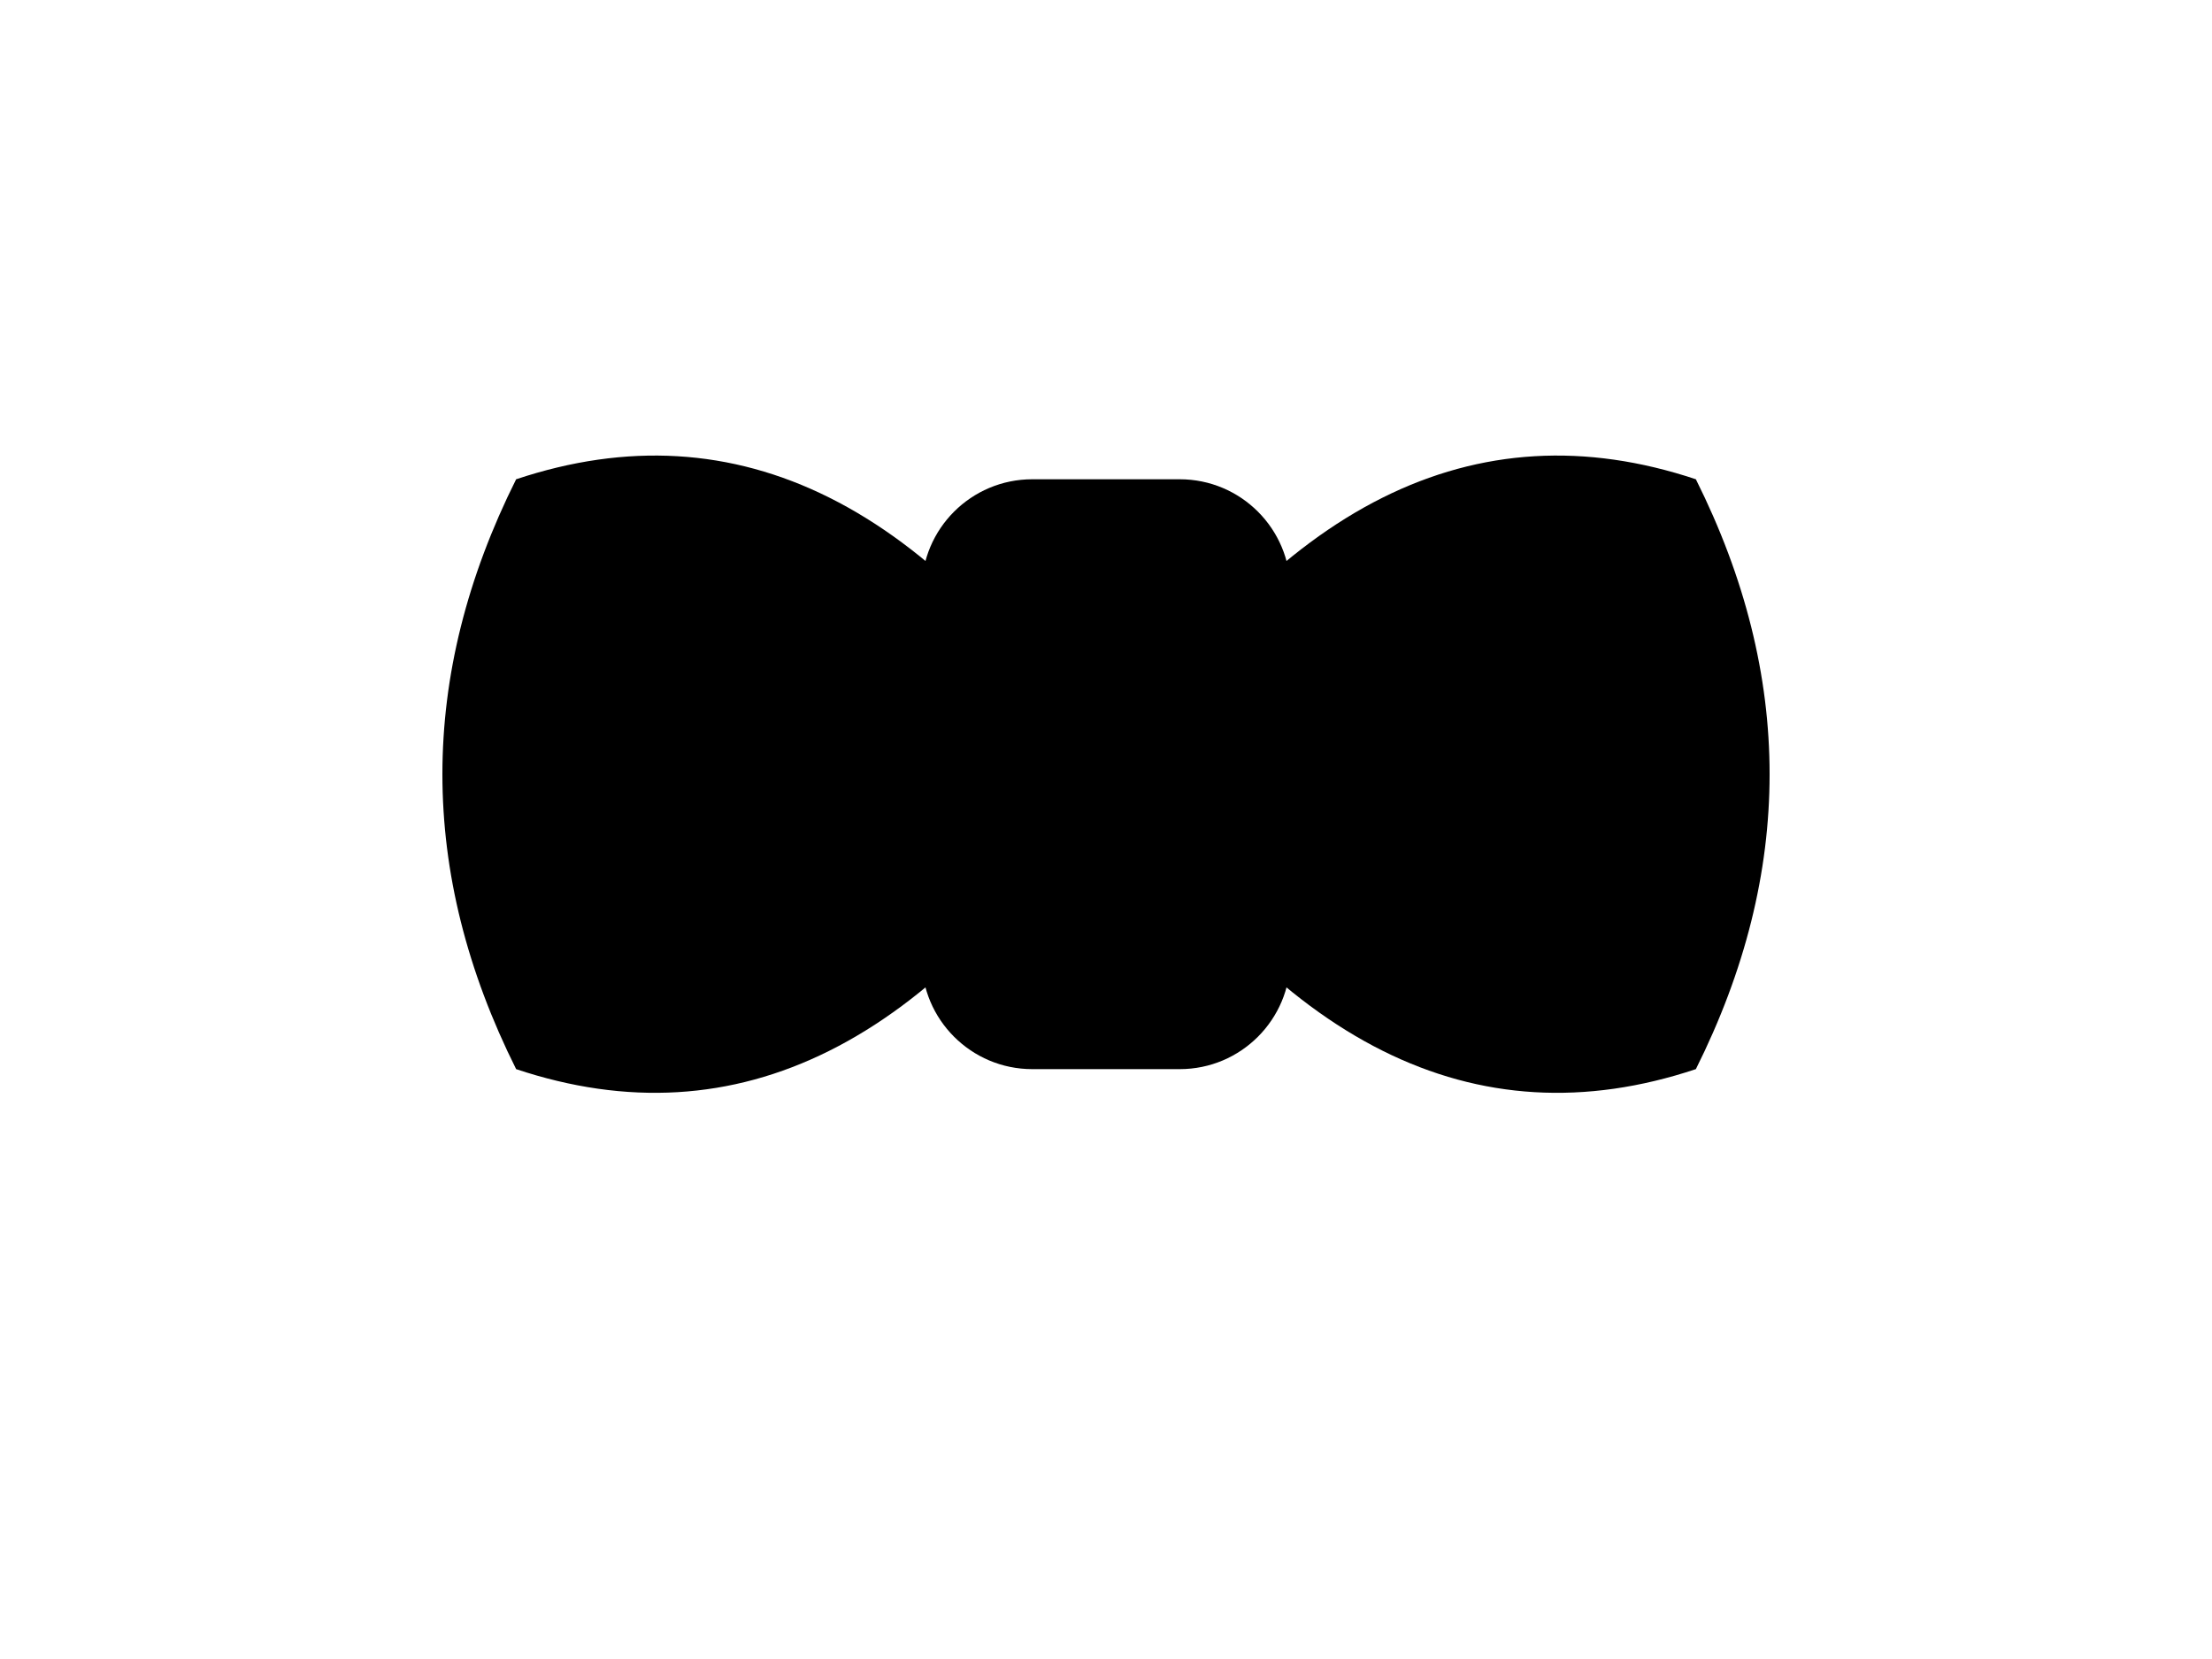
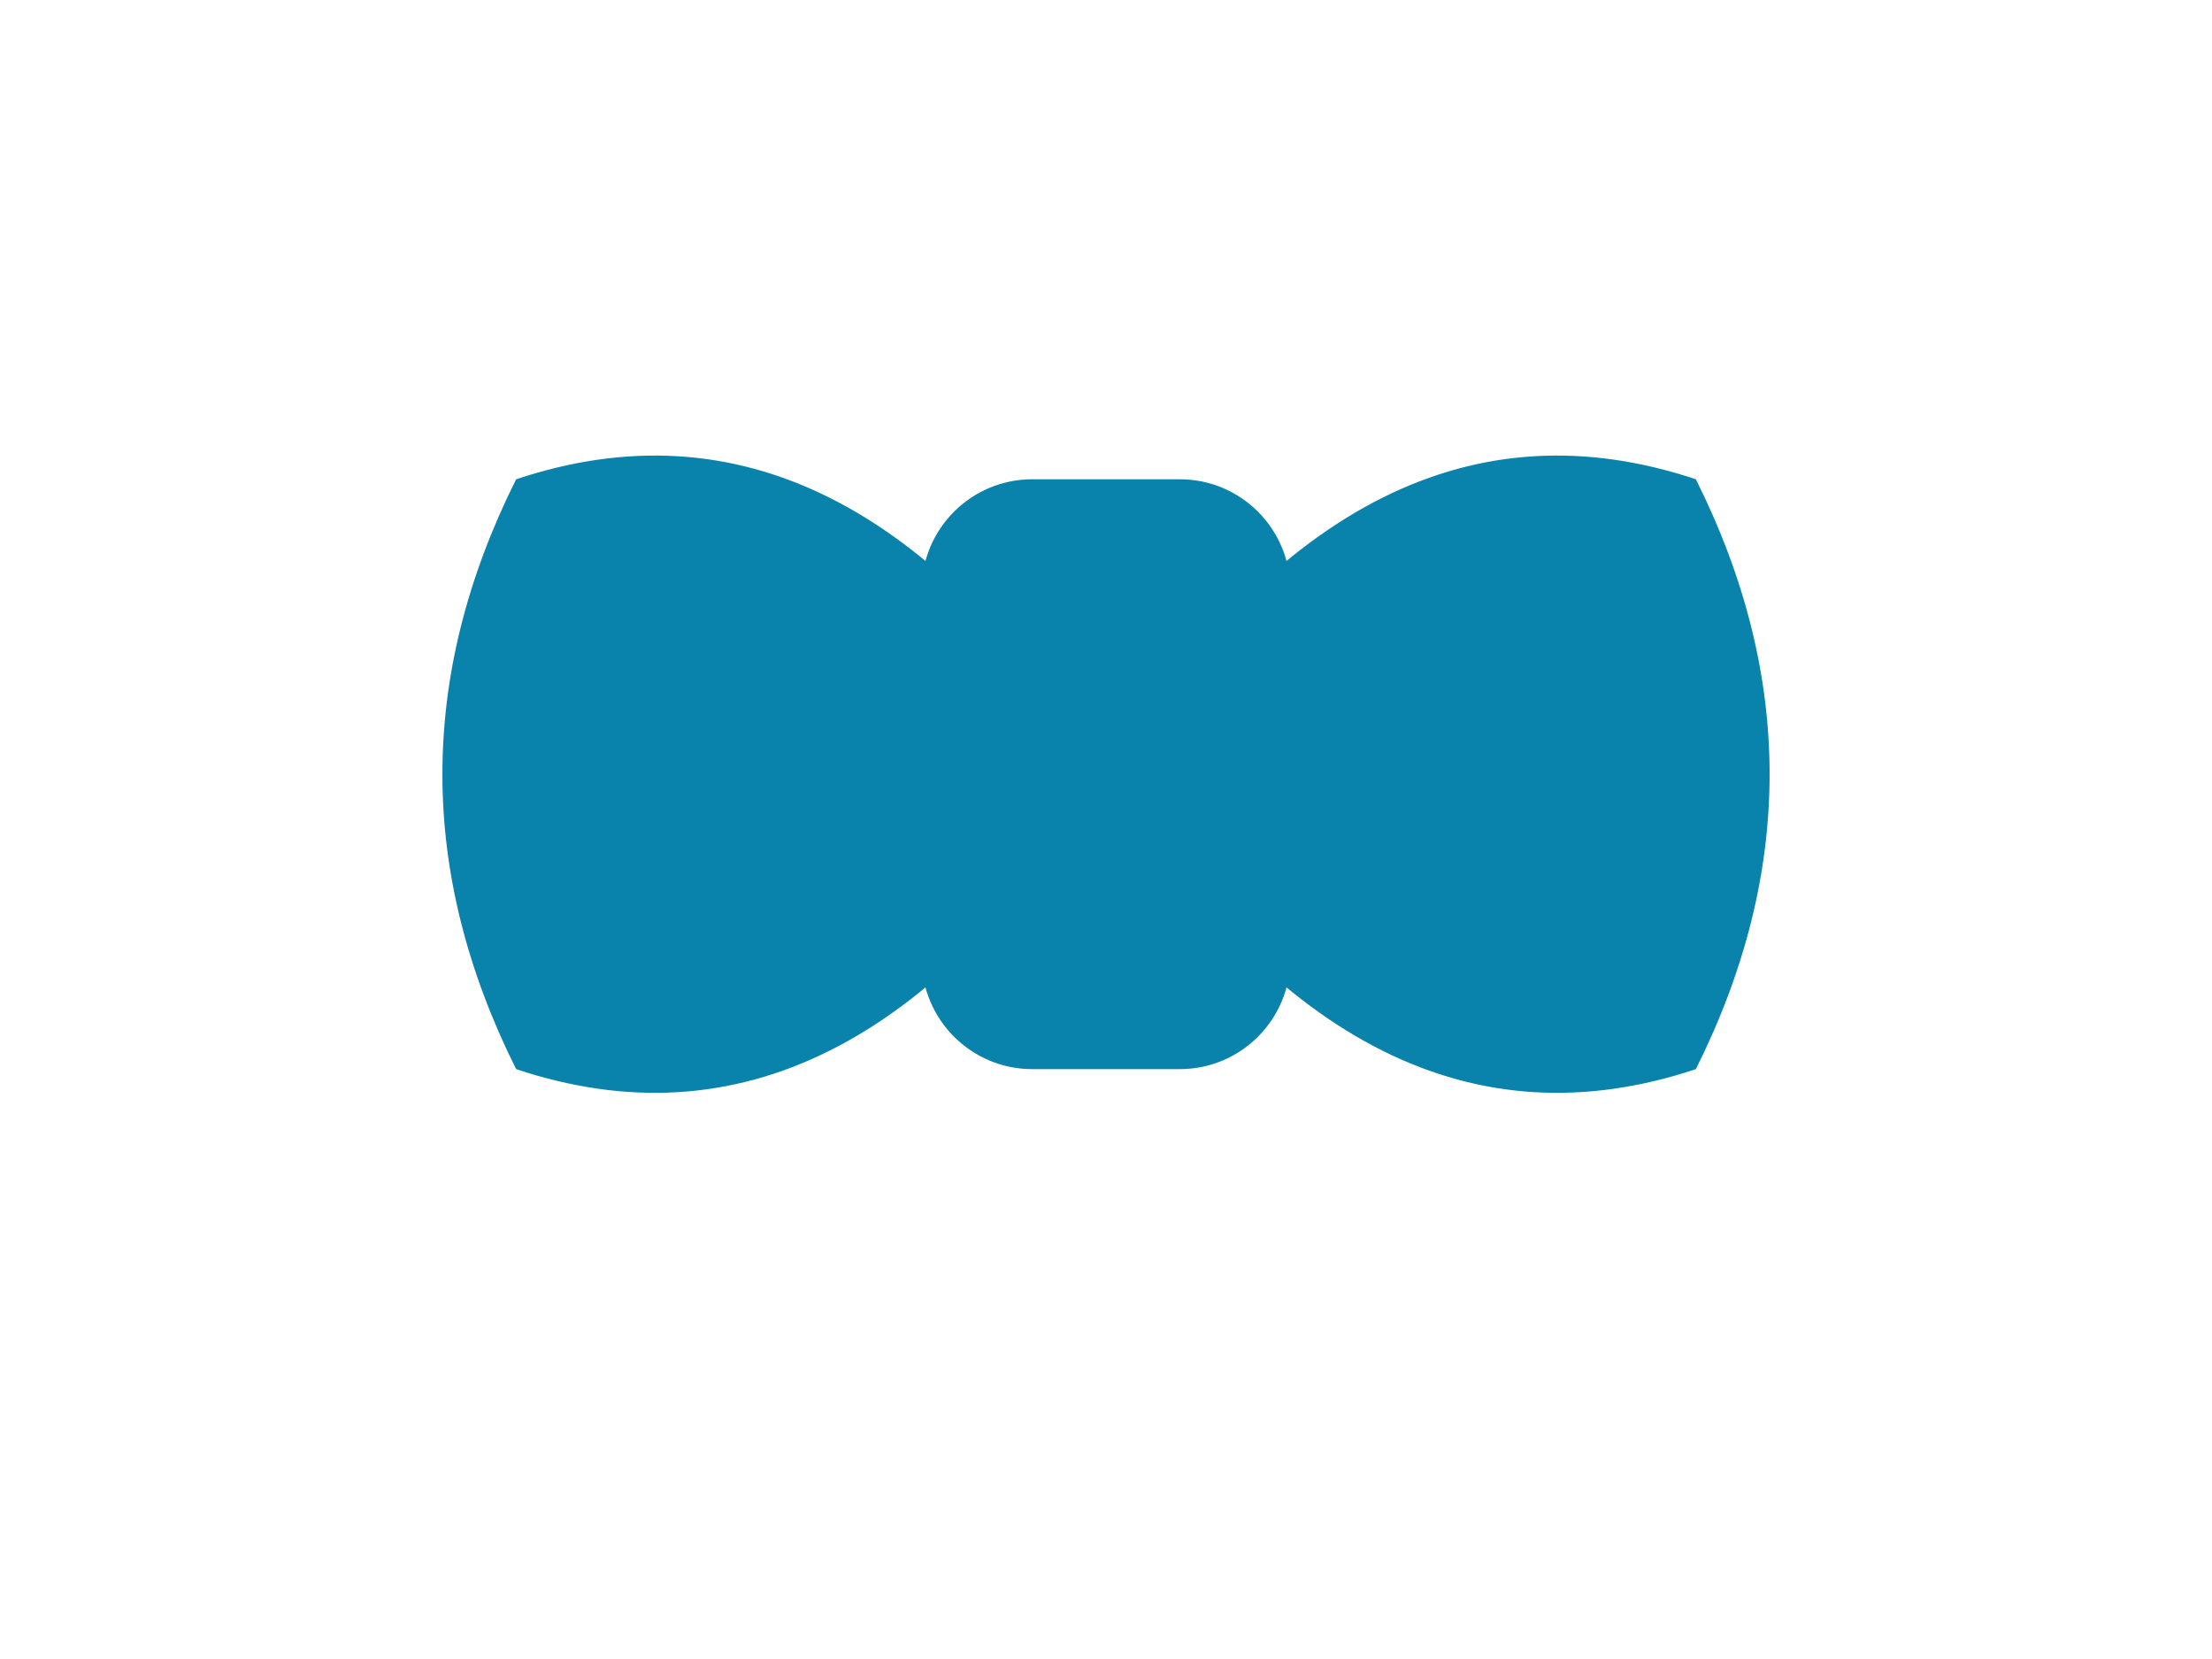
<svg xmlns="http://www.w3.org/2000/svg" viewBox="0 0 60 45">
-   <path d="M14,13 Q23,10 30,21 Q23,32 14,29 Q10,21 14,13 Z" fill="black" />
-   <path d="M46,13 Q37,10 30,21 Q37,32 46,29 Q50,21 46,13 Z" fill="black" />
-   <rect x="25" y="13" width="10" height="16" rx="3" fill="black" />
+   <path d="M14,13 Q23,10 30,21 Q23,32 14,29 Q10,21 14,13 Z" fill="#0982AC" />
+   <path d="M46,13 Q37,10 30,21 Q37,32 46,29 Q50,21 46,13 Z" fill="#0982AC" />
+   <rect x="25" y="13" width="10" height="16" rx="3" fill="#0982AC" />
</svg>
